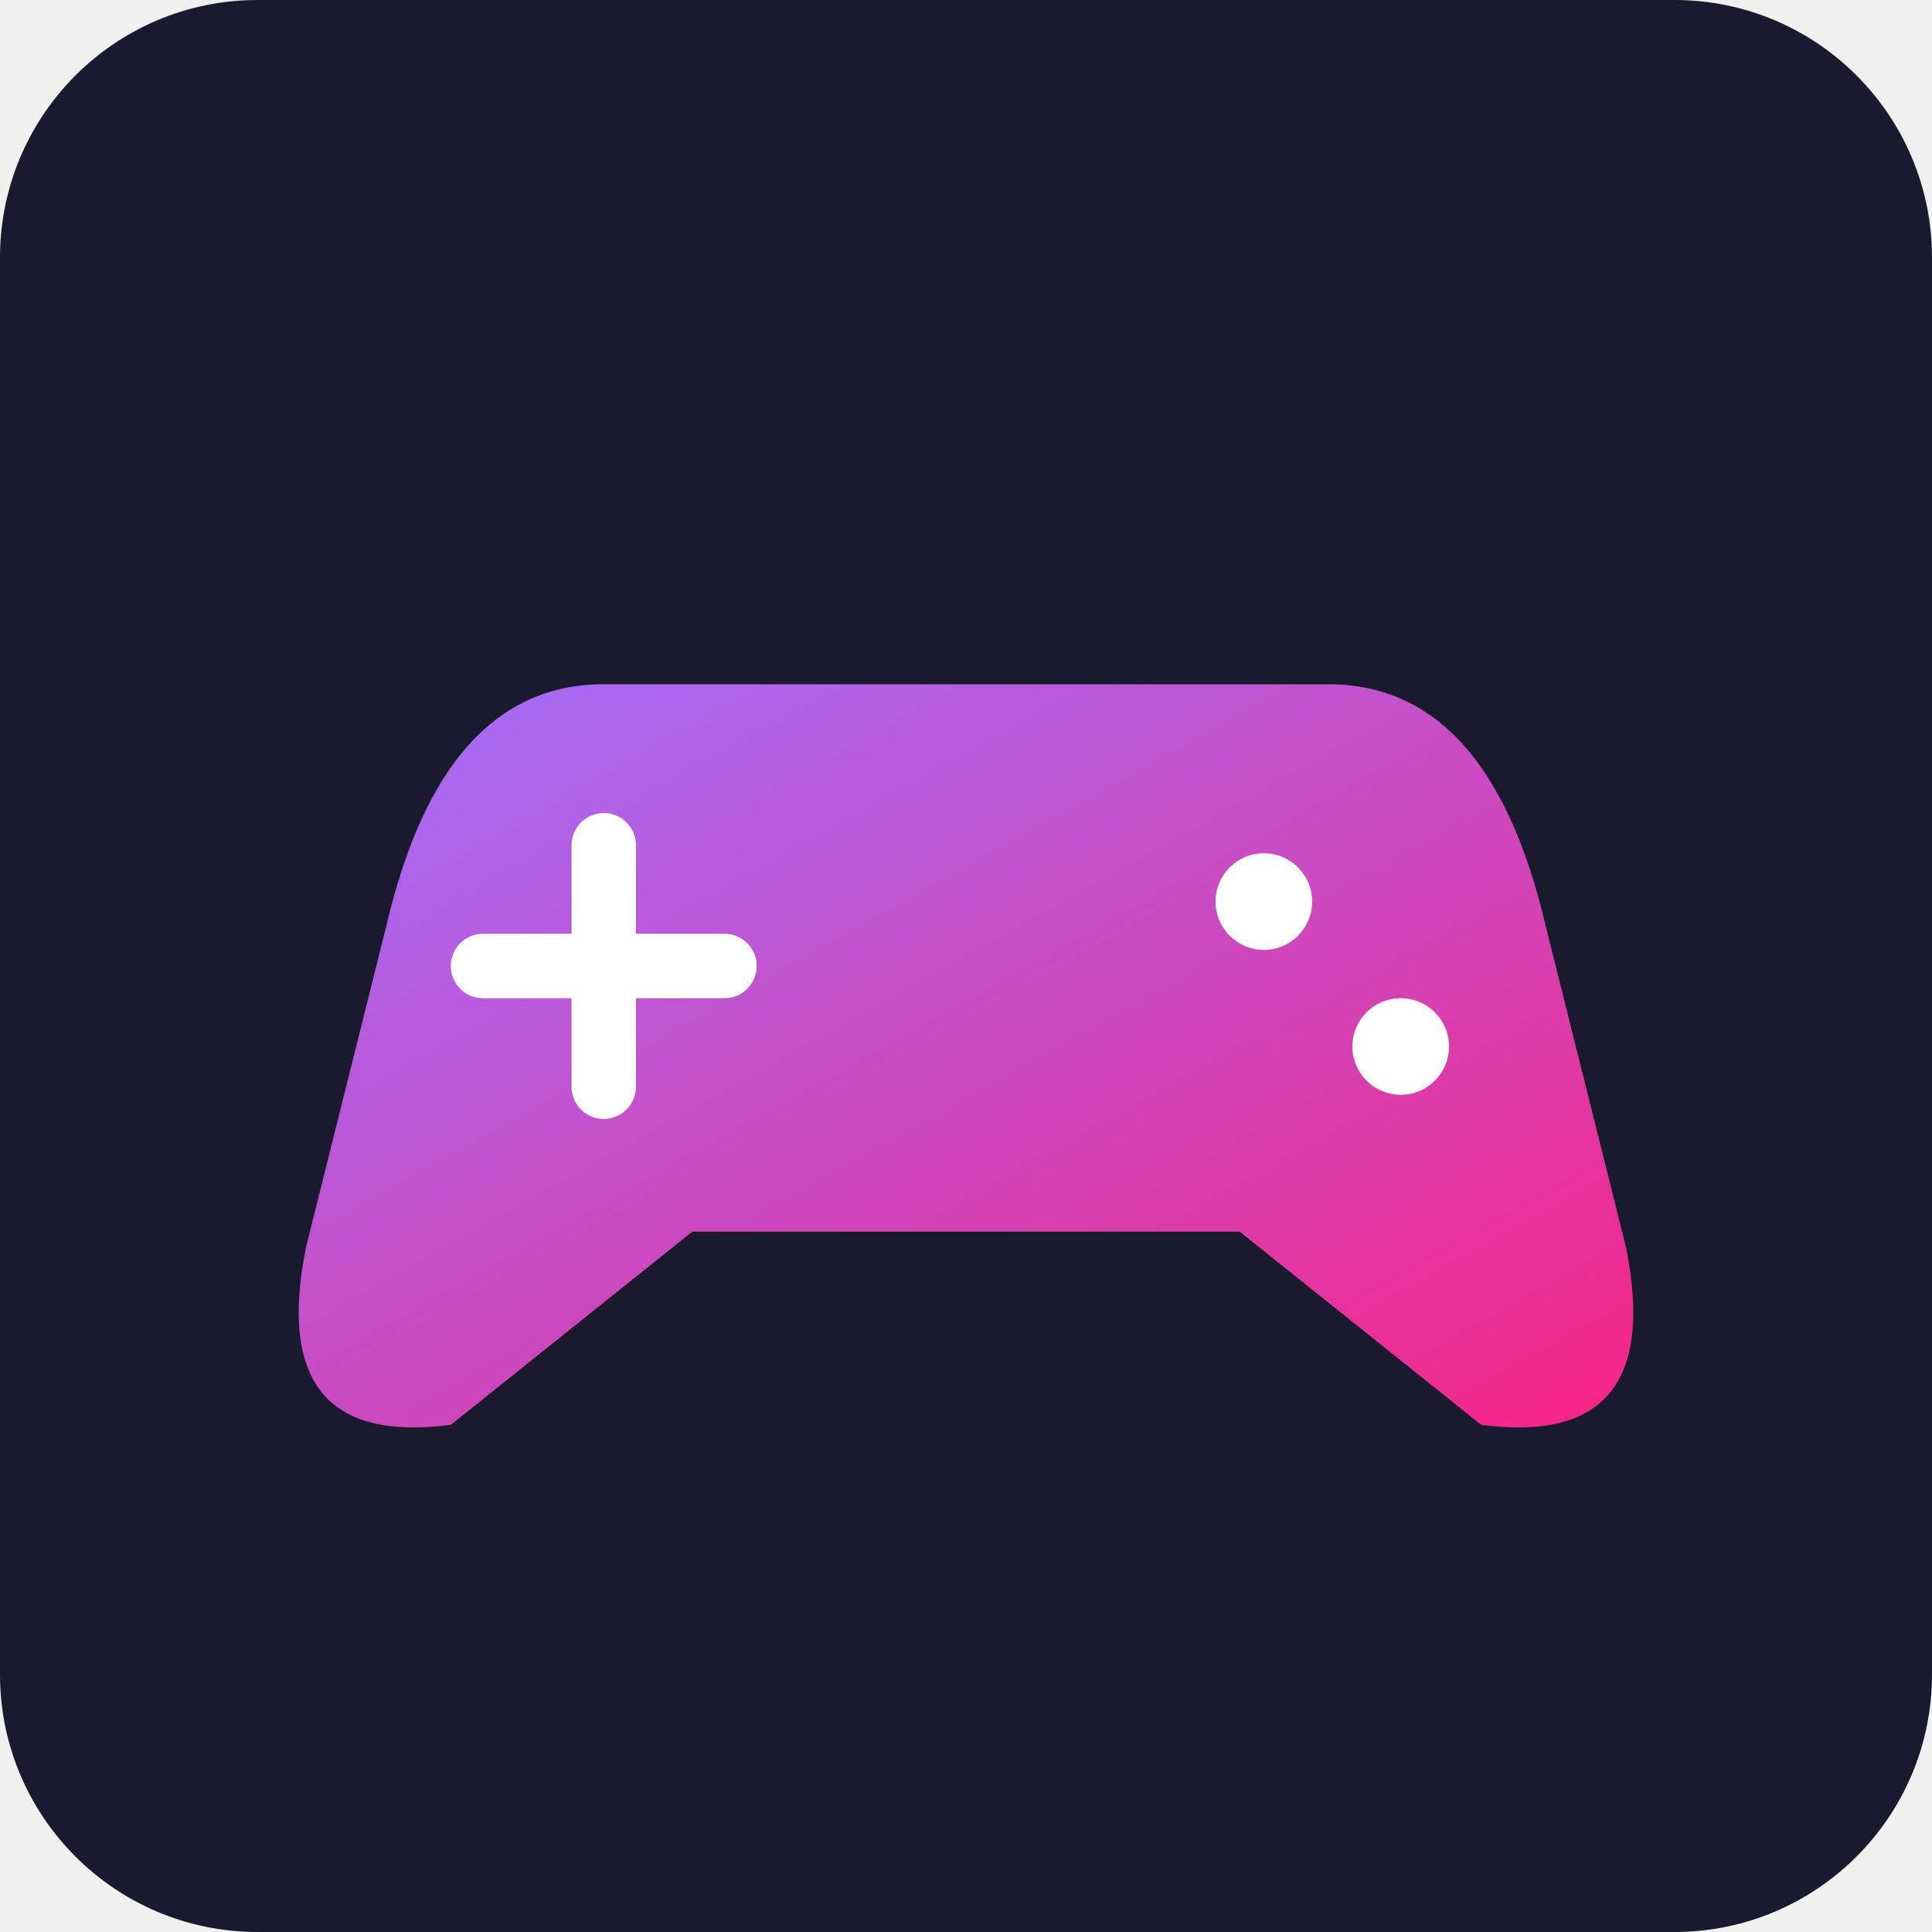
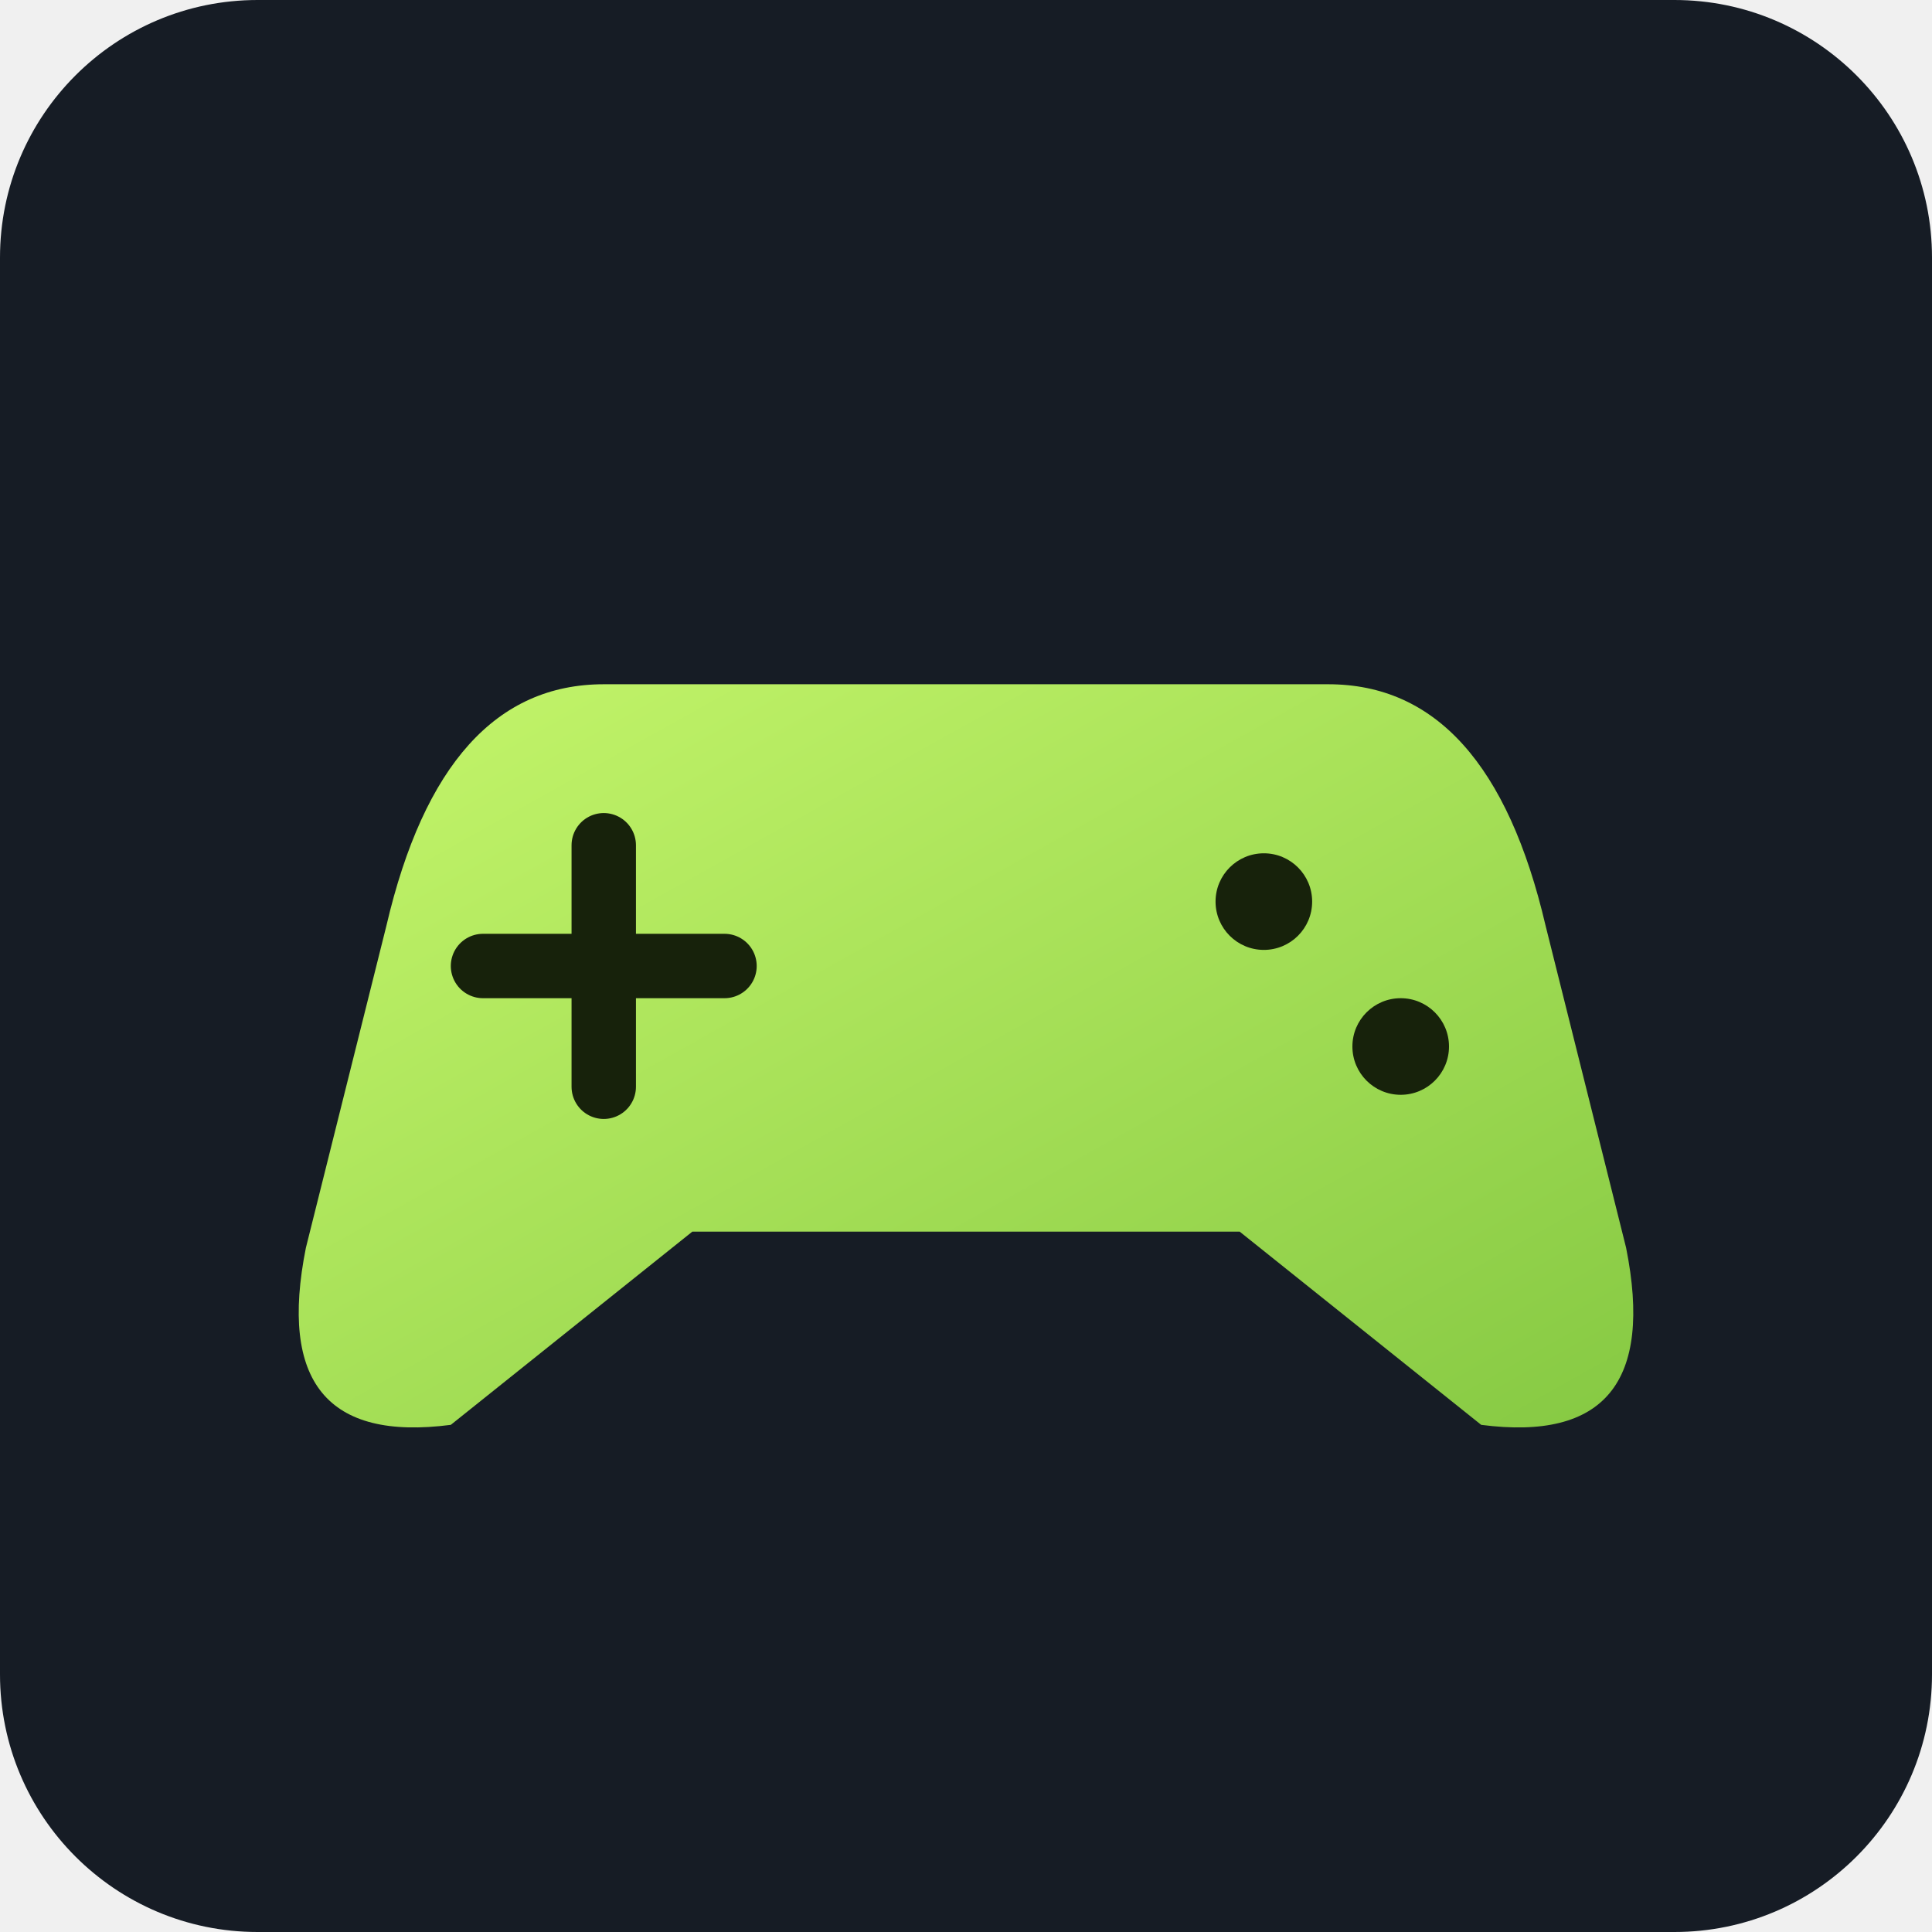
<svg xmlns="http://www.w3.org/2000/svg" width="240" height="240" viewBox="0 0 240 240">
  <defs>
    <linearGradient id="g" x2="1" y2="1">
-       <stop stop-color="#9f70fd" />
-       <stop offset="1" stop-color="#f72585" />
+       <stop stop-color="#c5f66b" />
+       <stop offset="1" stop-color="#86c943" />
    </linearGradient>
  </defs>
-   <rect width="240" height="240" rx="32" fill="#1a1a2e" />
+   <rect width="240" height="240" rx="32" fill="#161c25" />
  <path d="M75 85h90q20 0 27 30l10 40q5 25-18 22l-30-24H86l-30 24q-23 3-18-22l10-40q7-30 27-30" fill="url(#g)" />
-   <path d="M75 105v30m-15-15h30" stroke="white" stroke-width="8" stroke-linecap="round" />
-   <circle cx="157" cy="112" r="6" fill="white" />
-   <circle cx="174" cy="130" r="6" fill="white" />
+   <path d="M75 105v30m-15-15h30" stroke="#17220b" stroke-width="8" stroke-linecap="round" />
+   <circle cx="157" cy="112" r="6" fill="#17220b" />
+   <circle cx="174" cy="130" r="6" fill="#17220b" />
</svg>
